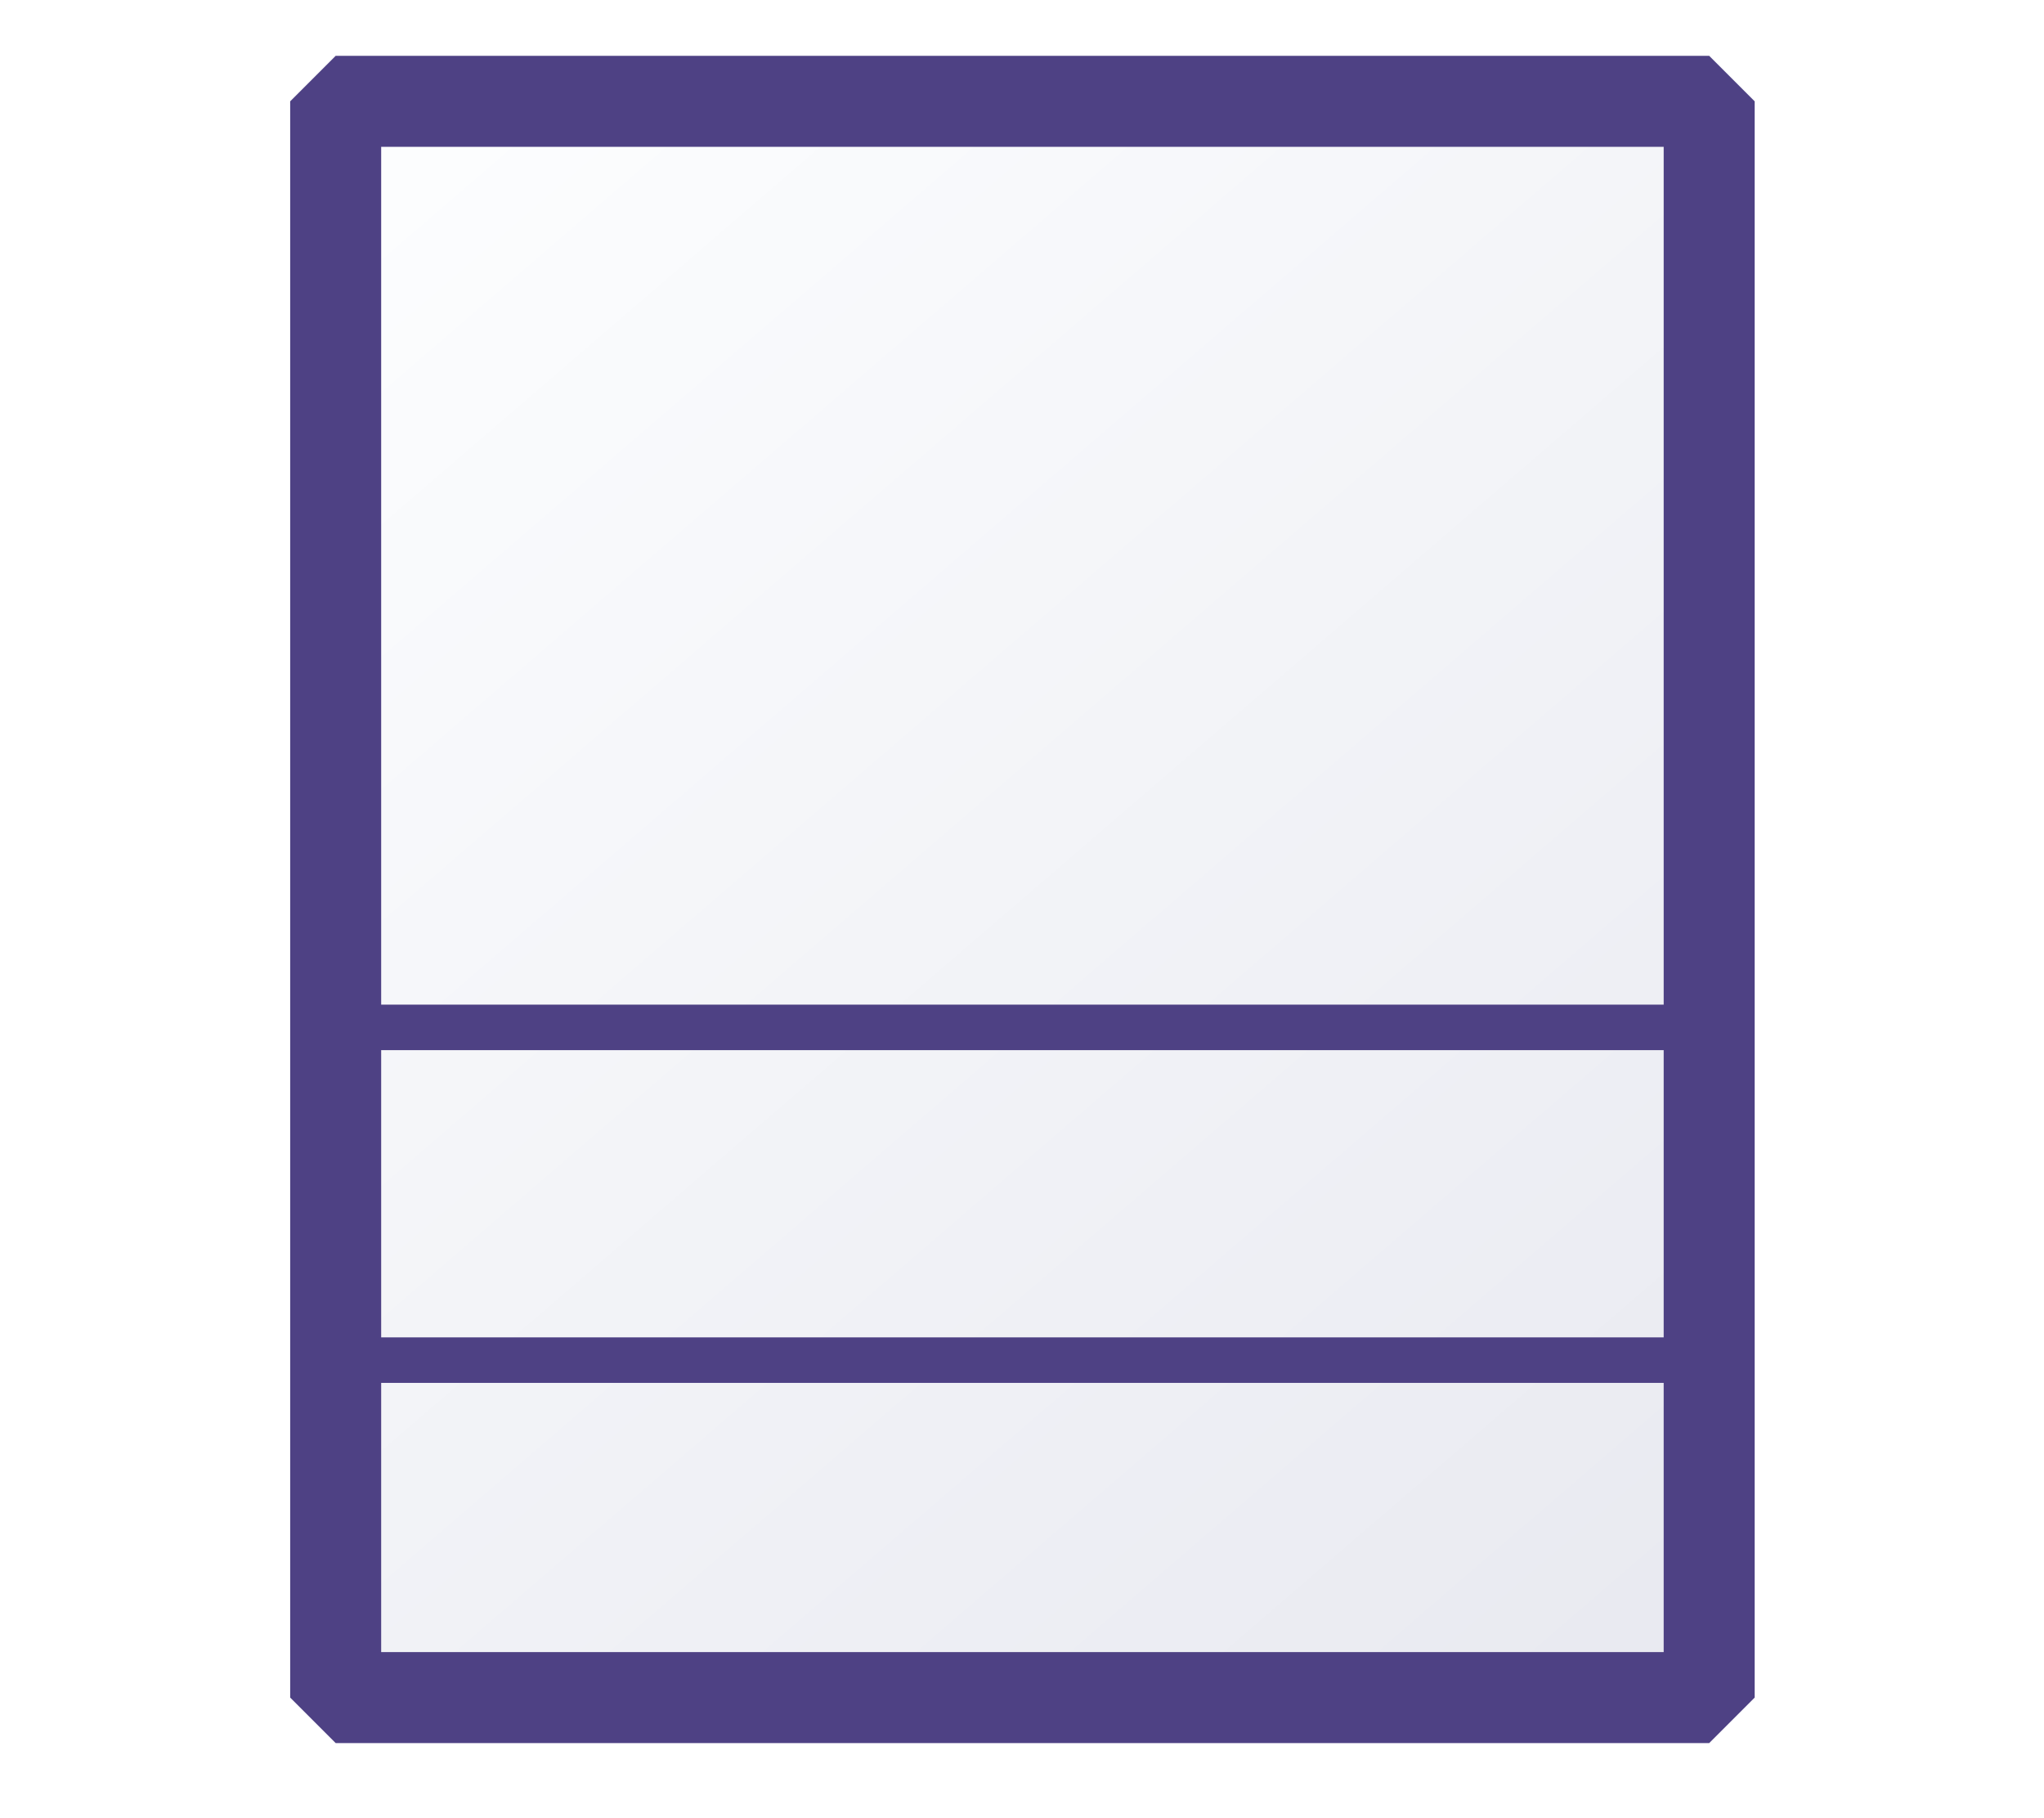
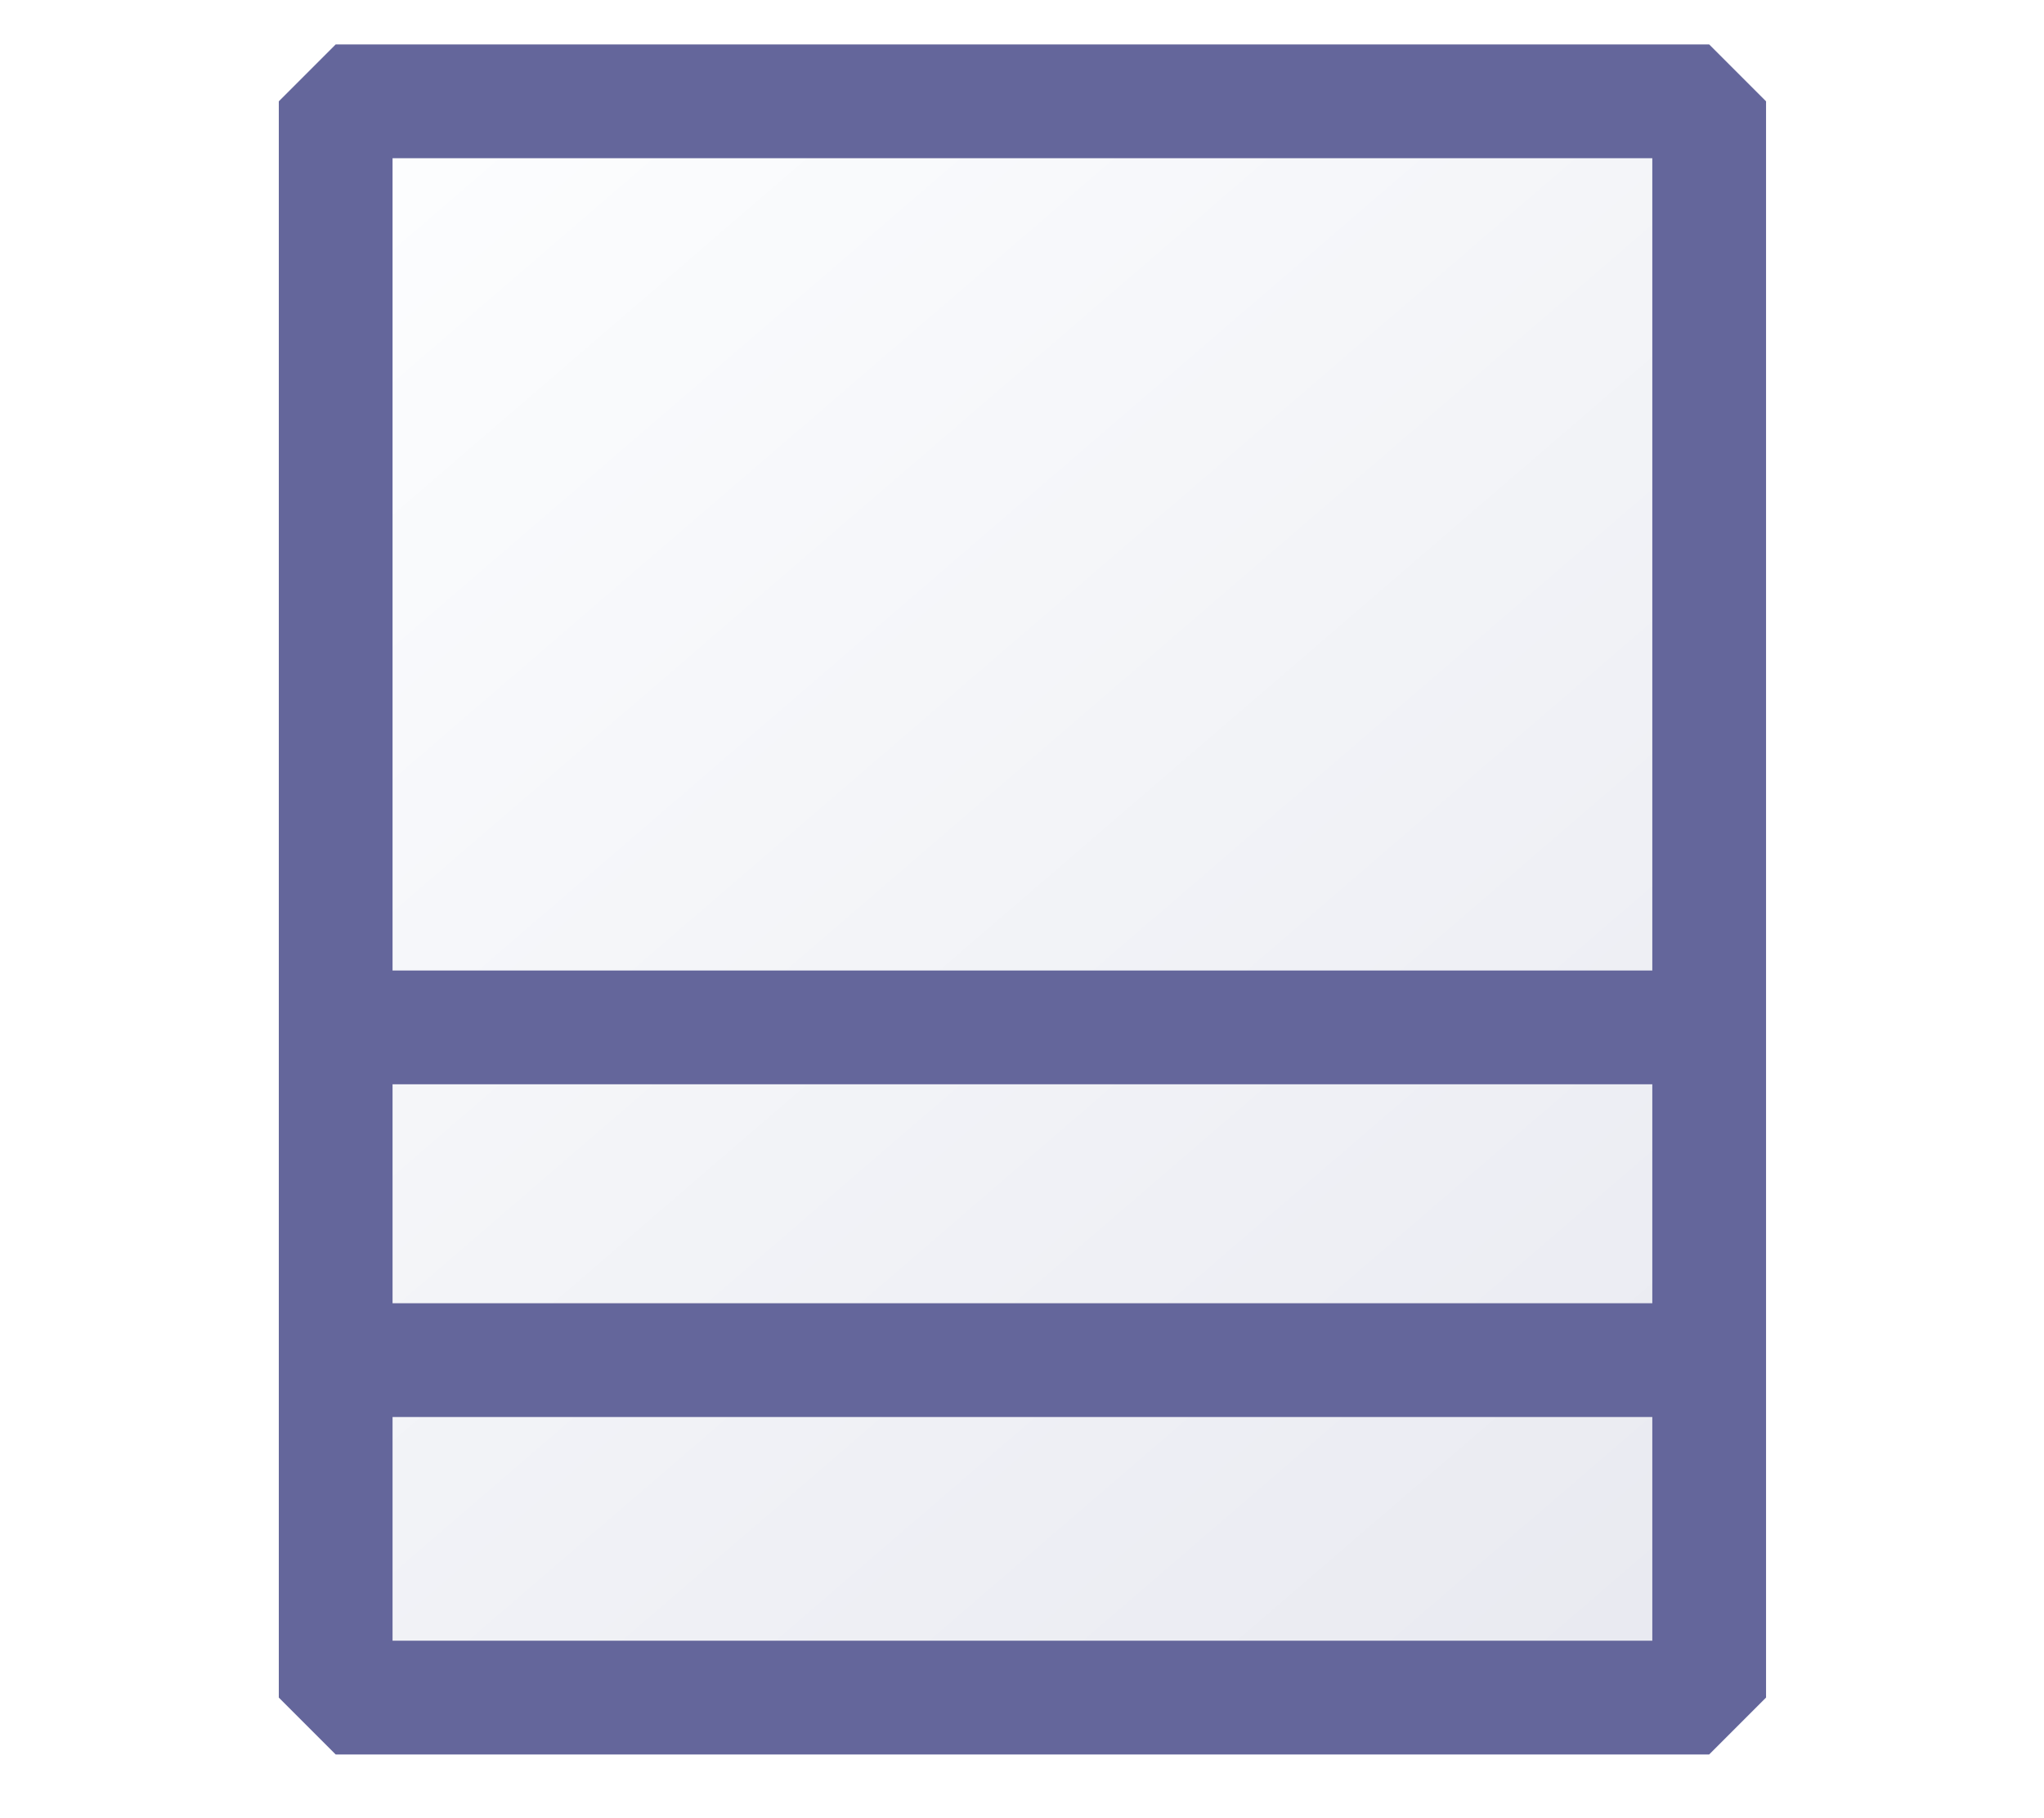
<svg xmlns="http://www.w3.org/2000/svg" xmlns:xlink="http://www.w3.org/1999/xlink" width="18" height="16" viewBox="0 0 4.762 4.233">
  <defs>
    <linearGradient id="a">
      <stop offset="0" style="stop-color:#e8e9f0;stop-opacity:1" />
      <stop offset="1" style="stop-color:#fdfeff;stop-opacity:1" />
    </linearGradient>
    <linearGradient xlink:href="#a" id="d" x1="144.286" x2="23.46" y1="144.286" y2="3.881" gradientTransform="translate(.16 .133) scale(.02648)" gradientUnits="userSpaceOnUse" />
    <filter id="c" width="1.047" height="inf" x="-.024" y="-inf" style="color-interpolation-filters:sRGB">
      <feGaussianBlur stdDeviation="1.194" />
    </filter>
    <filter id="b" width="1.047" height="inf" x="-.024" y="-inf" style="color-interpolation-filters:sRGB">
      <feGaussianBlur stdDeviation="1.194" />
    </filter>
  </defs>
  <path d="M23.854 114.598h120.78" style="fill:none;stroke:#4d81b4;stroke-width:2.5;stroke-linecap:butt;stroke-linejoin:miter;stroke-miterlimit:4;stroke-dasharray:none;stroke-opacity:.827;filter:url(#b)" transform="translate(.16 .133) scale(.02648)" />
  <path d="M23.061 85.34h120.78" style="fill:none;stroke:#4d81b4;stroke-width:2.5;stroke-linecap:butt;stroke-linejoin:miter;stroke-miterlimit:4;stroke-dasharray:none;stroke-opacity:.827;filter:url(#c)" transform="translate(.16 .133) scale(.02648)" />
-   <path d="M.782.236h3.2v3.718h-3.2Z" style="fill:url(#d);fill-opacity:1;stroke:#4e4184;stroke-width:.212;stroke-linejoin:bevel;stroke-miterlimit:4;stroke-dasharray:none;stroke-dashoffset:0;stroke-opacity:1" />
-   <path d="M.82 3.168h3.12M.824 2.393h3.123" style="fill:none;stroke:#4e4184;stroke-width:.106;stroke-linecap:butt;stroke-linejoin:miter;stroke-miterlimit:4;stroke-dasharray:none;stroke-opacity:1" />
+   <path d="M.782.236h3.2v3.718h-3.2Z" style="fill:url(#d);fill-opacity:1;stroke:#64669b;stroke-width:.265;stroke-linejoin:bevel;stroke-miterlimit:4;stroke-dasharray:none;stroke-dashoffset:0;stroke-opacity:1" />
+   <path d="M.82 3.168h3.12M.824 2.393h3.123" style="fill:none;stroke:#64669b;stroke-width:.265;stroke-linecap:butt;stroke-linejoin:miter;stroke-miterlimit:4;stroke-dasharray:none;stroke-opacity:1" />
  <path fill="none" d="M.782.236h3.165v2.157H.782z" style="fill:#4b7eb0;fill-opacity:0;stroke:none;stroke-width:.105;stroke-miterlimit:4;stroke-dasharray:none;stroke-opacity:.827" />
</svg>
